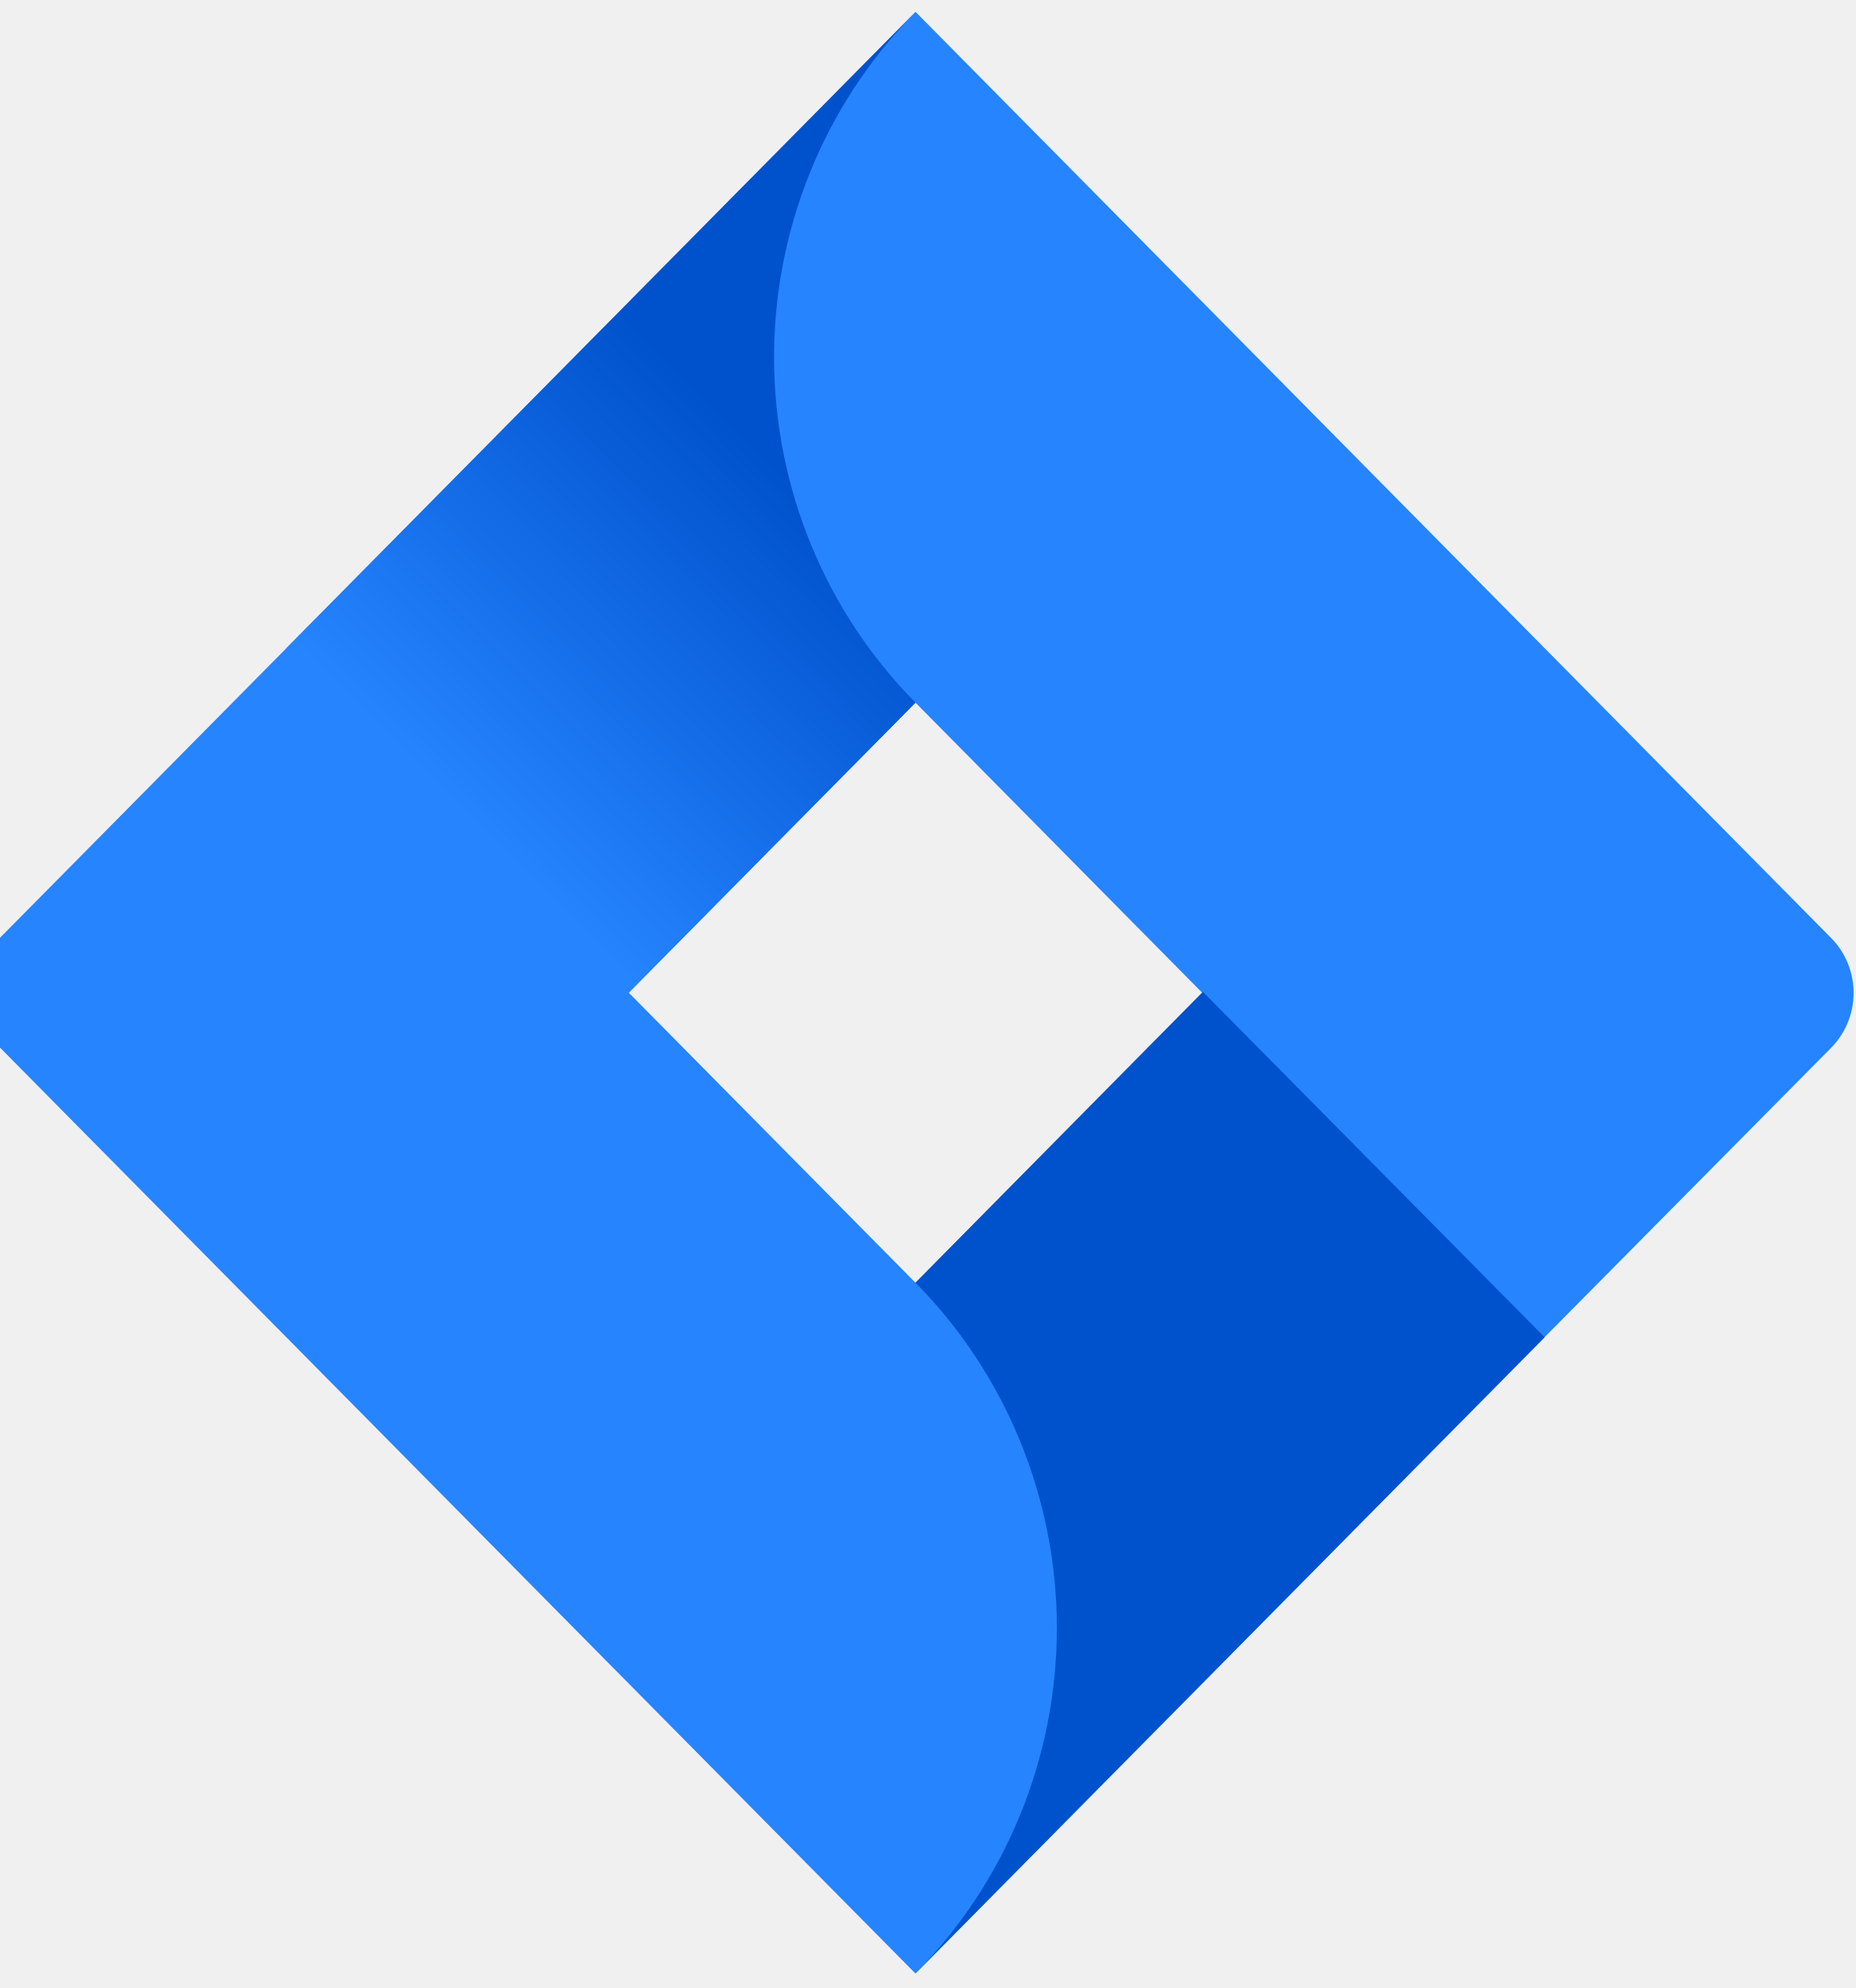
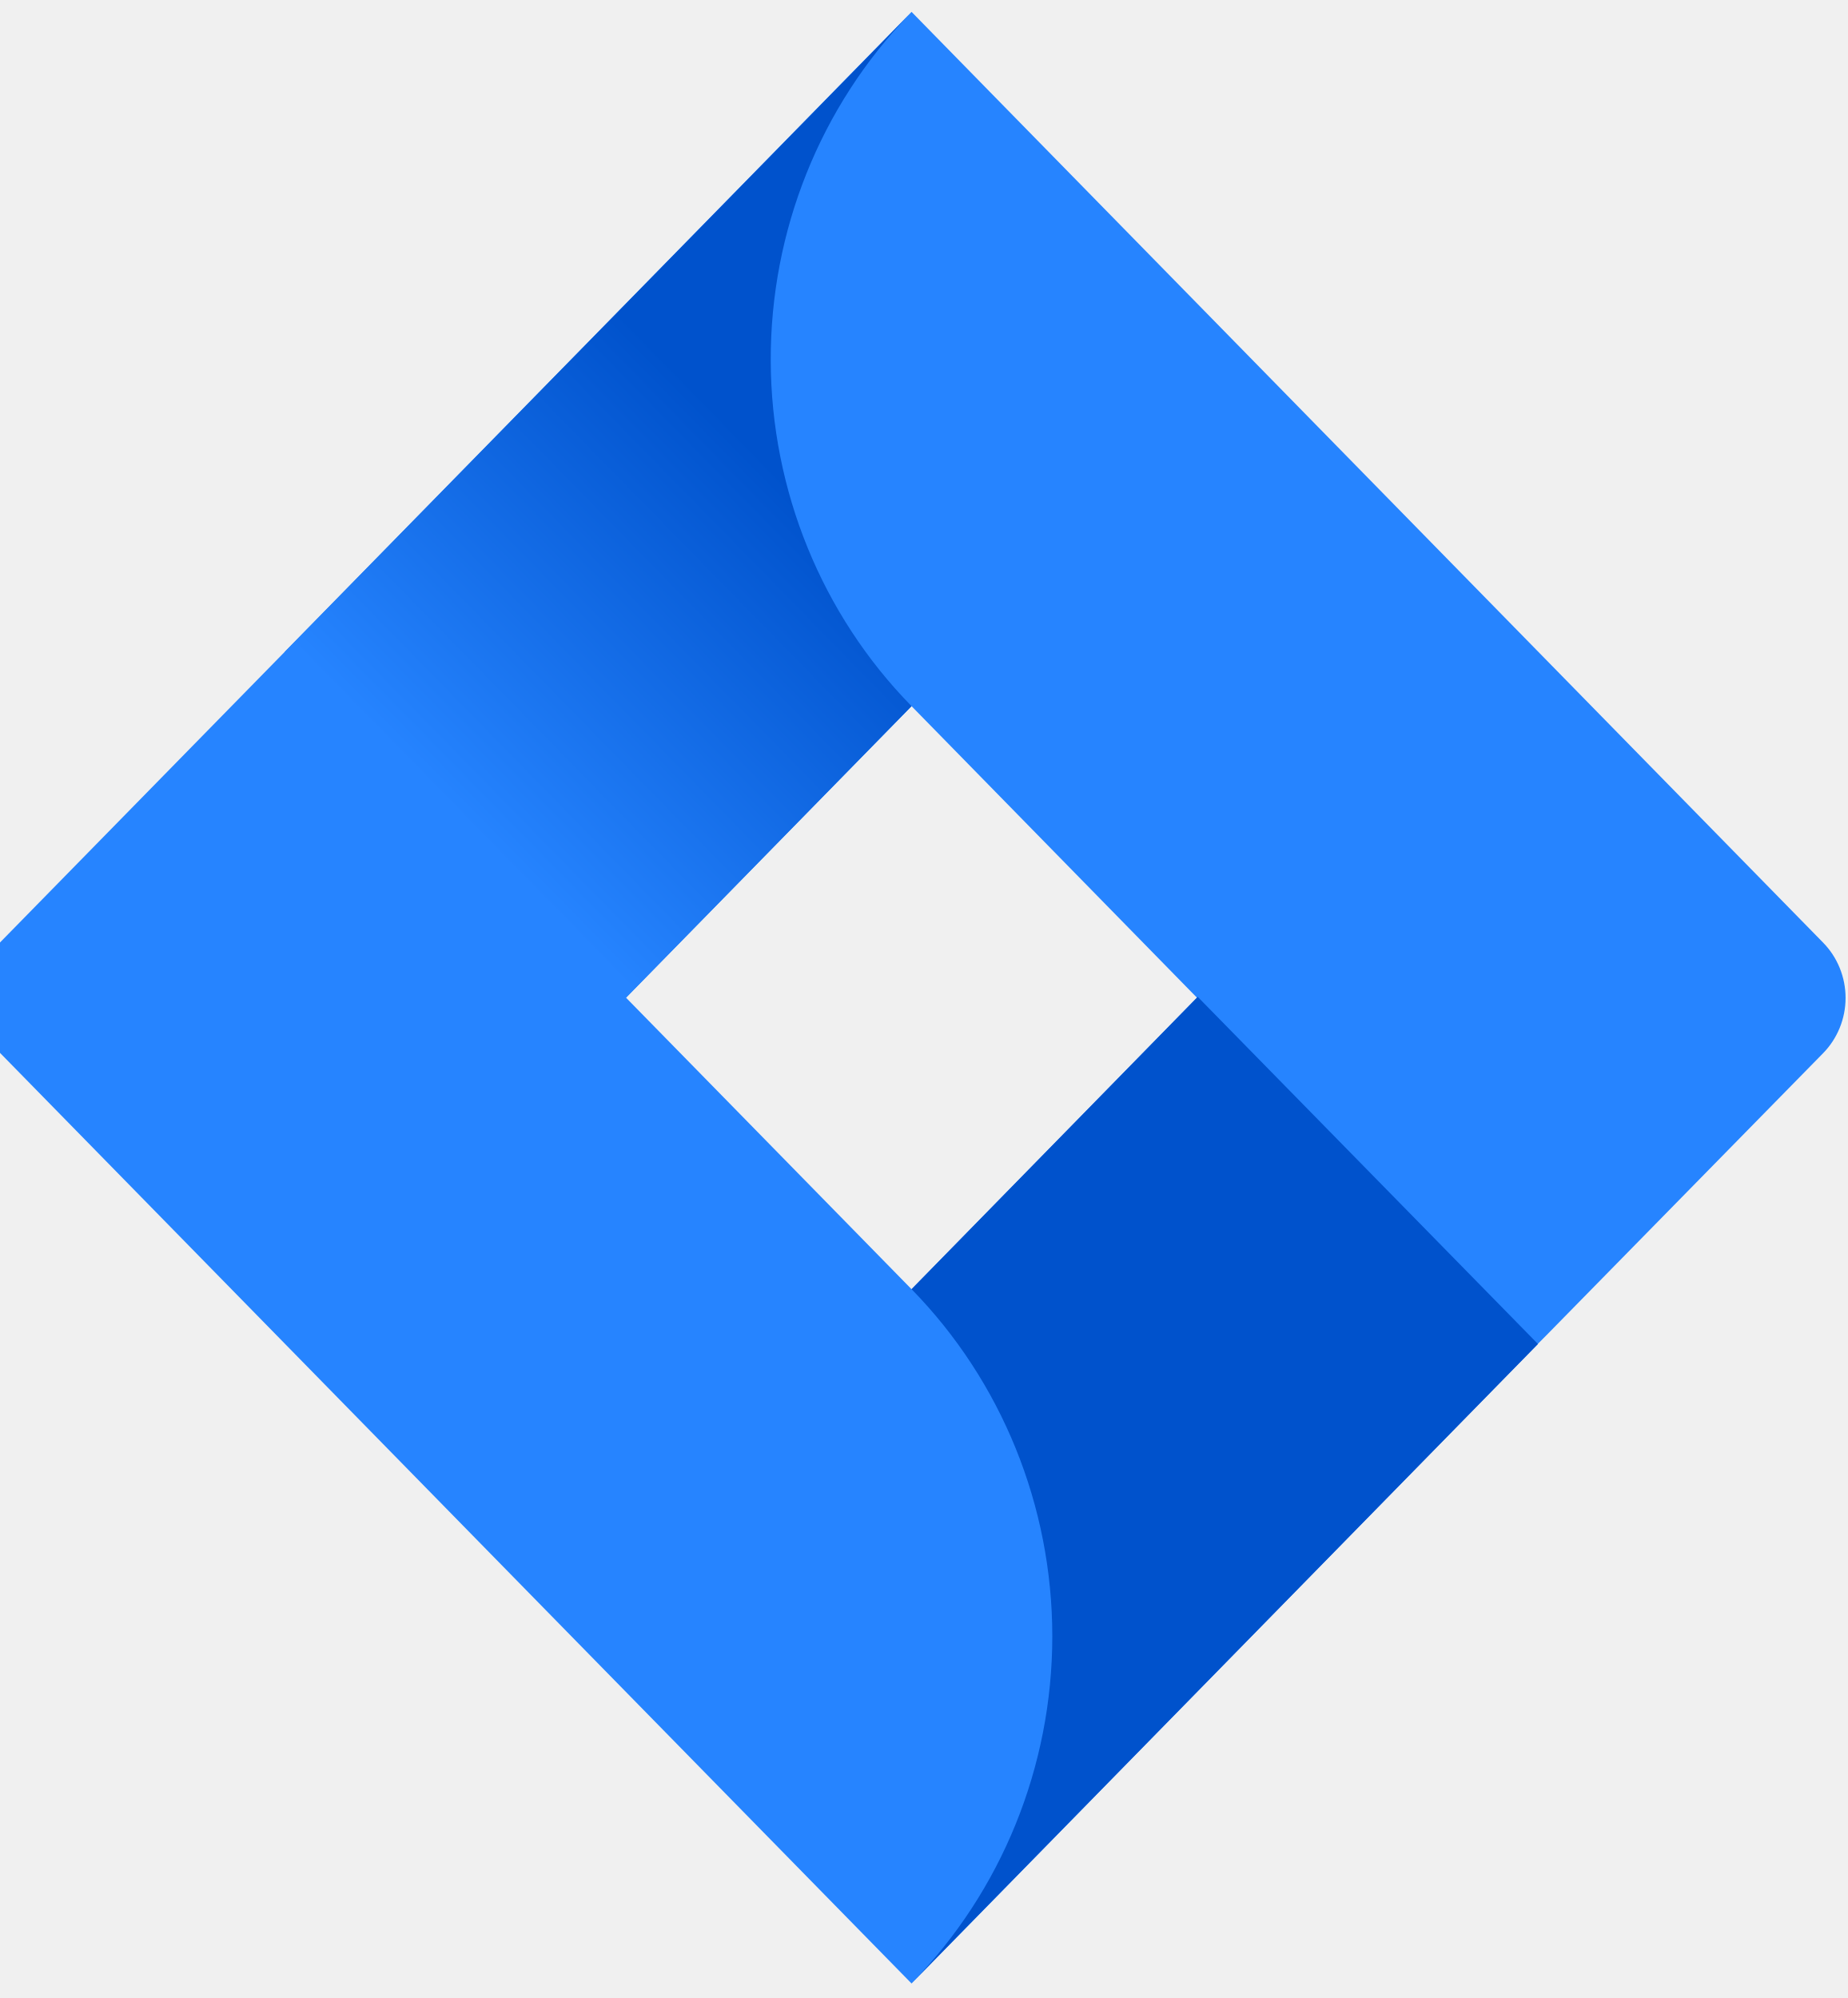
- <svg xmlns="http://www.w3.org/2000/svg" width="98" height="105" viewBox="0 0 98 105" fill="none">
-   <g clip-path="url(#clip0_24:18)">
-     <path d="M96.702 49.53L52.624 4.944L48.353 0.624L15.173 34.187L0 49.53C-0.758 50.301 -1.183 51.344 -1.183 52.431C-1.183 53.518 -0.758 54.56 0 55.331L30.313 85.994L48.353 104.237L81.529 70.674L82.046 70.156L96.702 55.354C97.081 54.973 97.383 54.519 97.589 54.019C97.794 53.52 97.9 52.984 97.9 52.442C97.9 51.901 97.794 51.365 97.589 50.865C97.383 50.365 97.081 49.912 96.702 49.53V49.53ZM48.353 67.751L33.208 52.431L48.353 37.111L63.494 52.431L48.353 67.751Z" fill="#2684FF" />
-     <path d="M48.353 37.111C43.59 32.294 40.905 25.766 40.884 18.953C40.864 12.14 43.509 5.595 48.243 0.749L15.104 34.257L33.139 52.5L48.353 37.111Z" fill="url(#paint0_linear_24:18)" />
-     <path d="M63.535 52.388L48.353 67.749C53.134 72.587 55.82 79.147 55.82 85.988C55.82 92.829 53.134 99.389 48.353 104.227L81.584 70.631L63.535 52.388Z" fill="url(#paint1_linear_24:18)" />
+ <svg xmlns="http://www.w3.org/2000/svg" width="49" height="53" viewBox="0 0 49 53" fill="none">
+   <g clip-path="url(#clip0_2:15)">
+     <path d="M48.351 25.001L26.312 2.496L24.177 0.315L7.586 17.256L0 25.001C-0.379 25.39 -0.592 25.916 -0.592 26.465C-0.592 27.014 -0.379 27.54 0 27.929L15.157 43.407L24.177 52.615L40.764 35.673L41.023 35.412L48.351 27.941C48.541 27.748 48.691 27.519 48.794 27.267C48.897 27.015 48.95 26.744 48.95 26.471C48.95 26.198 48.897 25.927 48.794 25.675C48.691 25.422 48.541 25.194 48.351 25.001ZM24.177 34.198L16.604 26.465L24.177 18.732L31.747 26.465L24.177 34.198Z" fill="#2684FF" />
+     <path d="M24.177 18.732C21.795 16.301 20.452 13.006 20.442 9.567C20.432 6.128 21.755 2.824 24.122 0.378L7.552 17.291L16.57 26.5L24.177 18.732Z" fill="url(#paint0_linear_2:15)" />
+     <path d="M31.767 26.443L24.177 34.197C26.567 36.639 27.91 39.951 27.91 43.404C27.91 46.856 26.567 50.168 24.177 52.61L40.792 35.652L31.767 26.443Z" fill="url(#paint1_linear_2:15)" />
  </g>
  <defs>
-     <linearGradient id="paint0_linear_24:18" x1="45.641" y1="21.61" x2="24.249" y2="42.754" gradientUnits="userSpaceOnUse">
+     <linearGradient id="paint0_linear_2:15" x1="22.821" y1="10.908" x2="12.024" y2="21.478" gradientUnits="userSpaceOnUse">
      <stop offset="0.18" stop-color="#0052CC" />
      <stop offset="1" stop-color="#2684FF" />
    </linearGradient>
-     <linearGradient id="paint1_linear_24:18" x1="3858.25" y1="4498.62" x2="6032.4" y2="5892.03" gradientUnits="userSpaceOnUse">
+     <linearGradient id="paint1_linear_2:15" x1="1929.13" y1="2270.73" x2="3022.18" y2="2964.66" gradientUnits="userSpaceOnUse">
      <stop offset="0.18" stop-color="#0052CC" />
      <stop offset="1" stop-color="#2684FF" />
    </linearGradient>
-     <clipPath id="clip0_24:18">
-       <rect width="97.9" height="104.86" fill="white" />
+     <clipPath id="clip0_2:15">
+       <rect width="49" height="53" fill="white" />
    </clipPath>
  </defs>
</svg>
